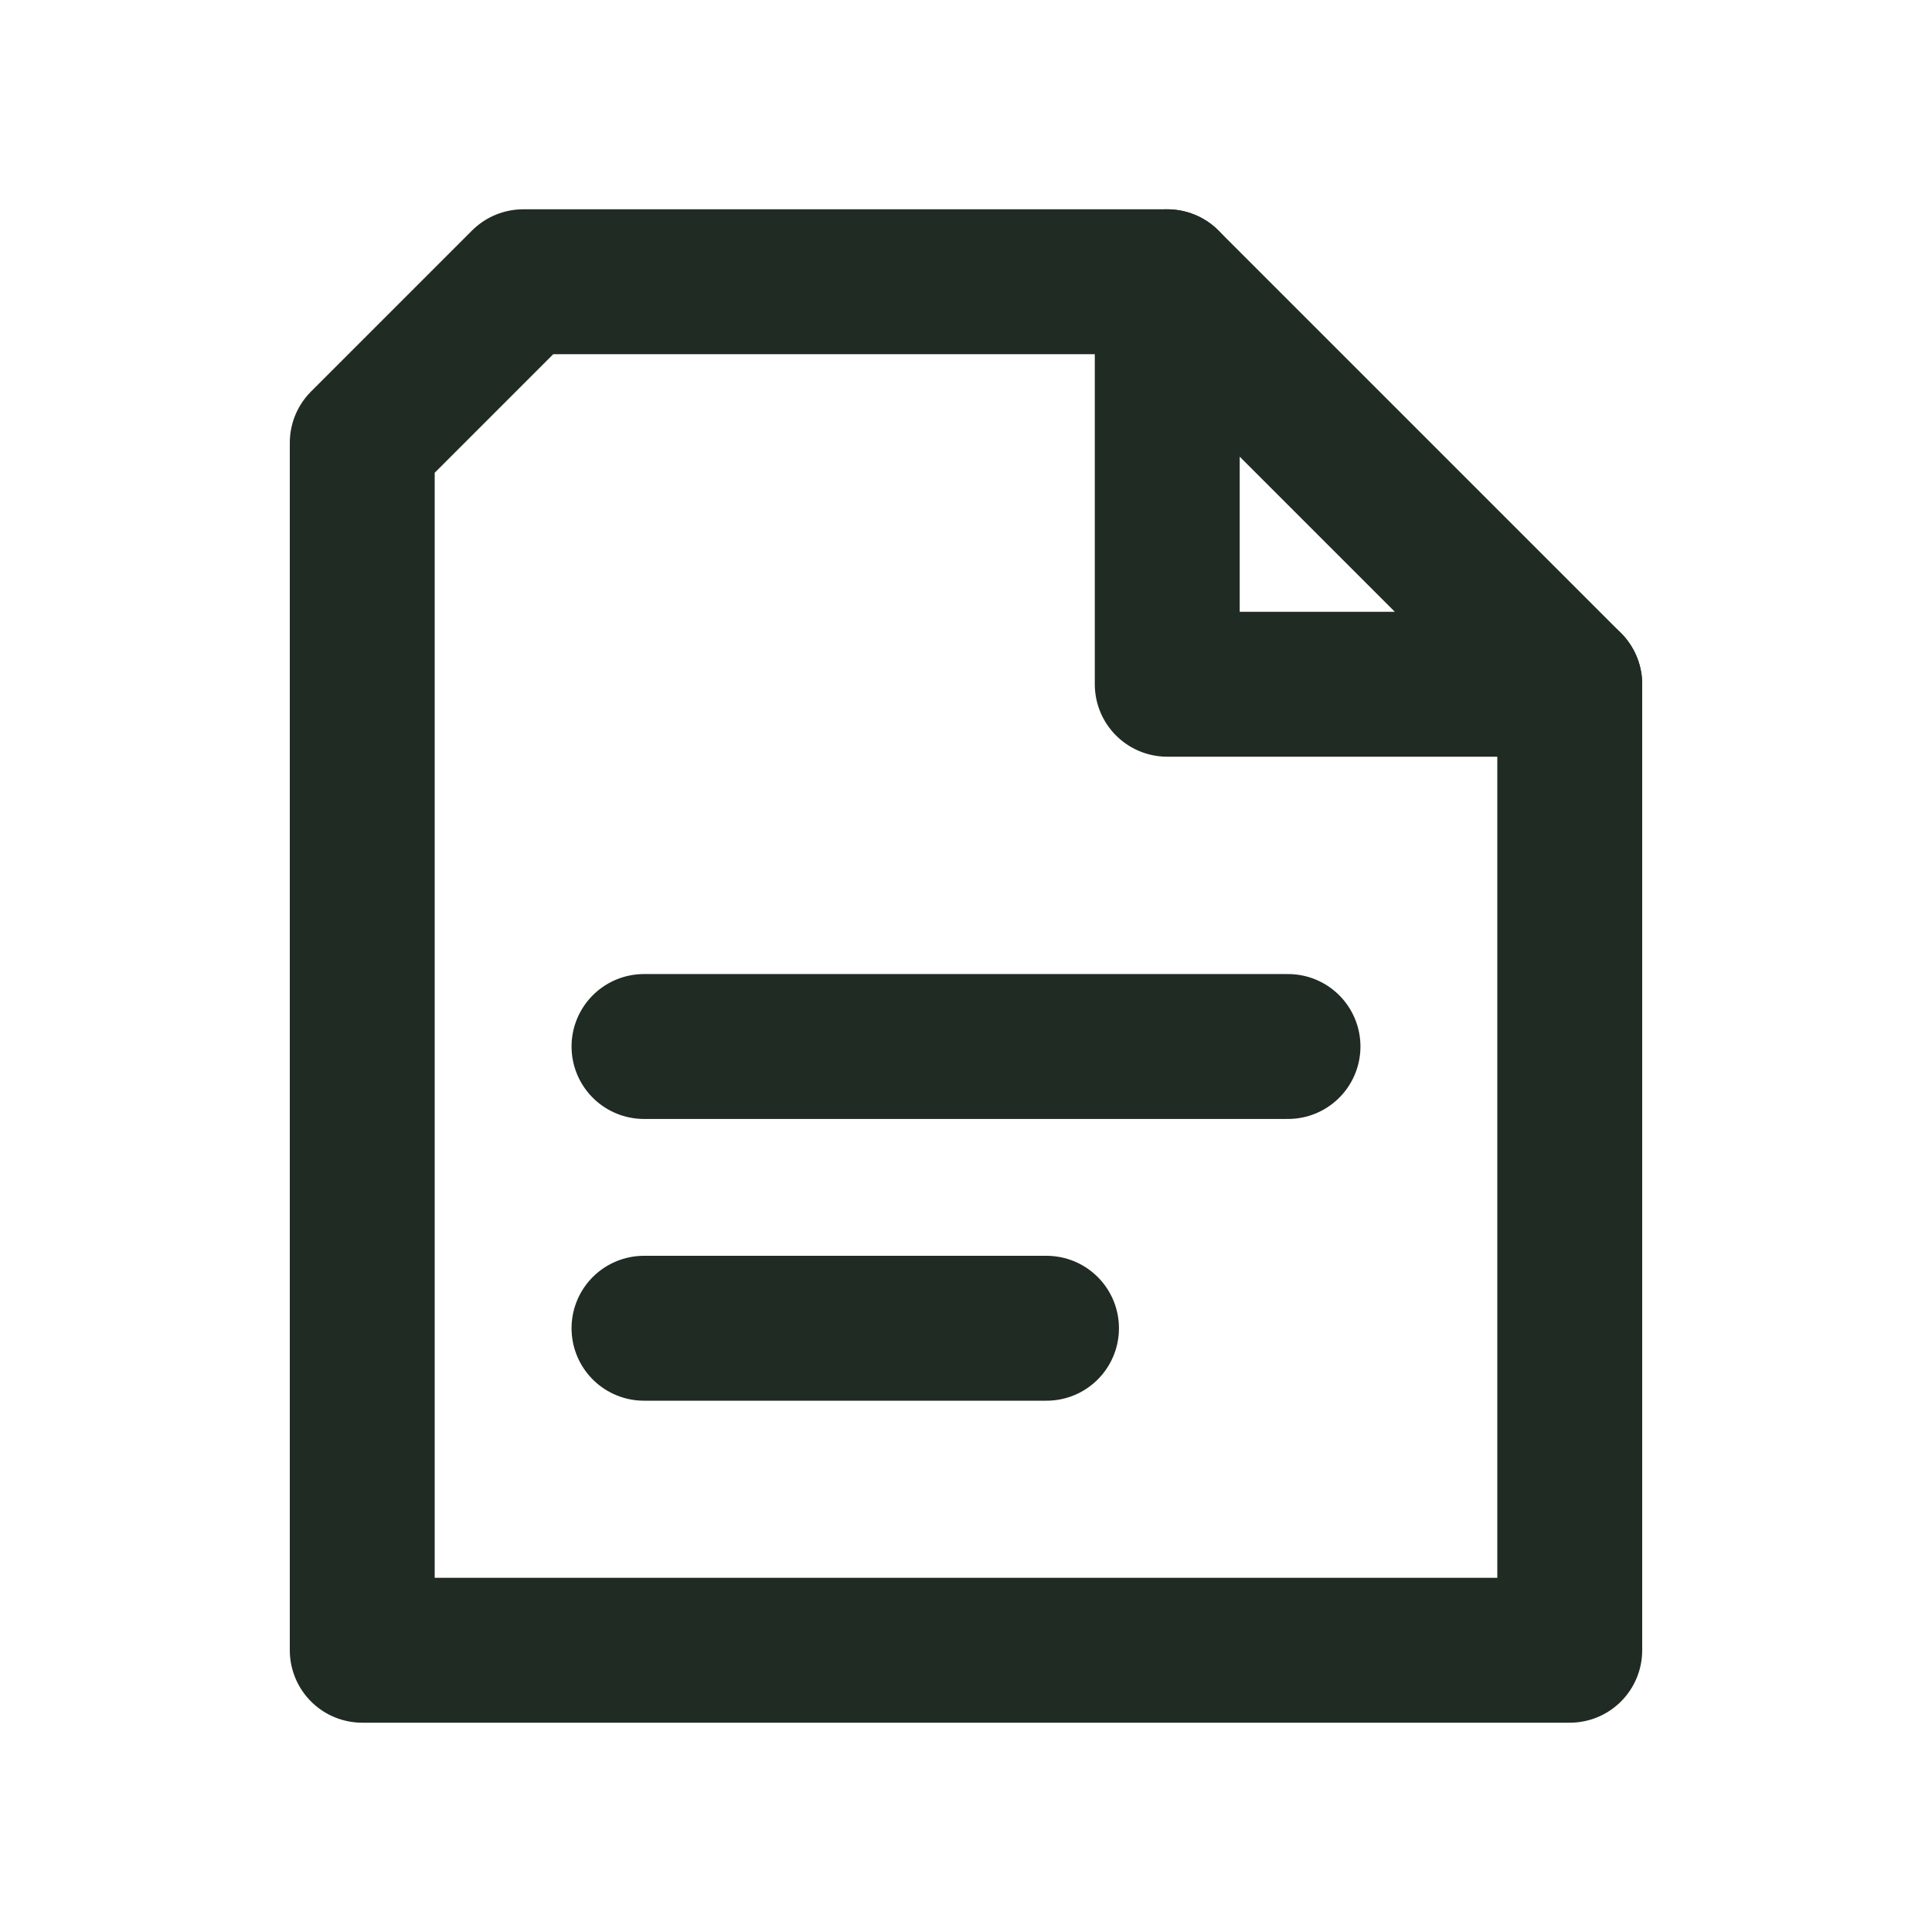
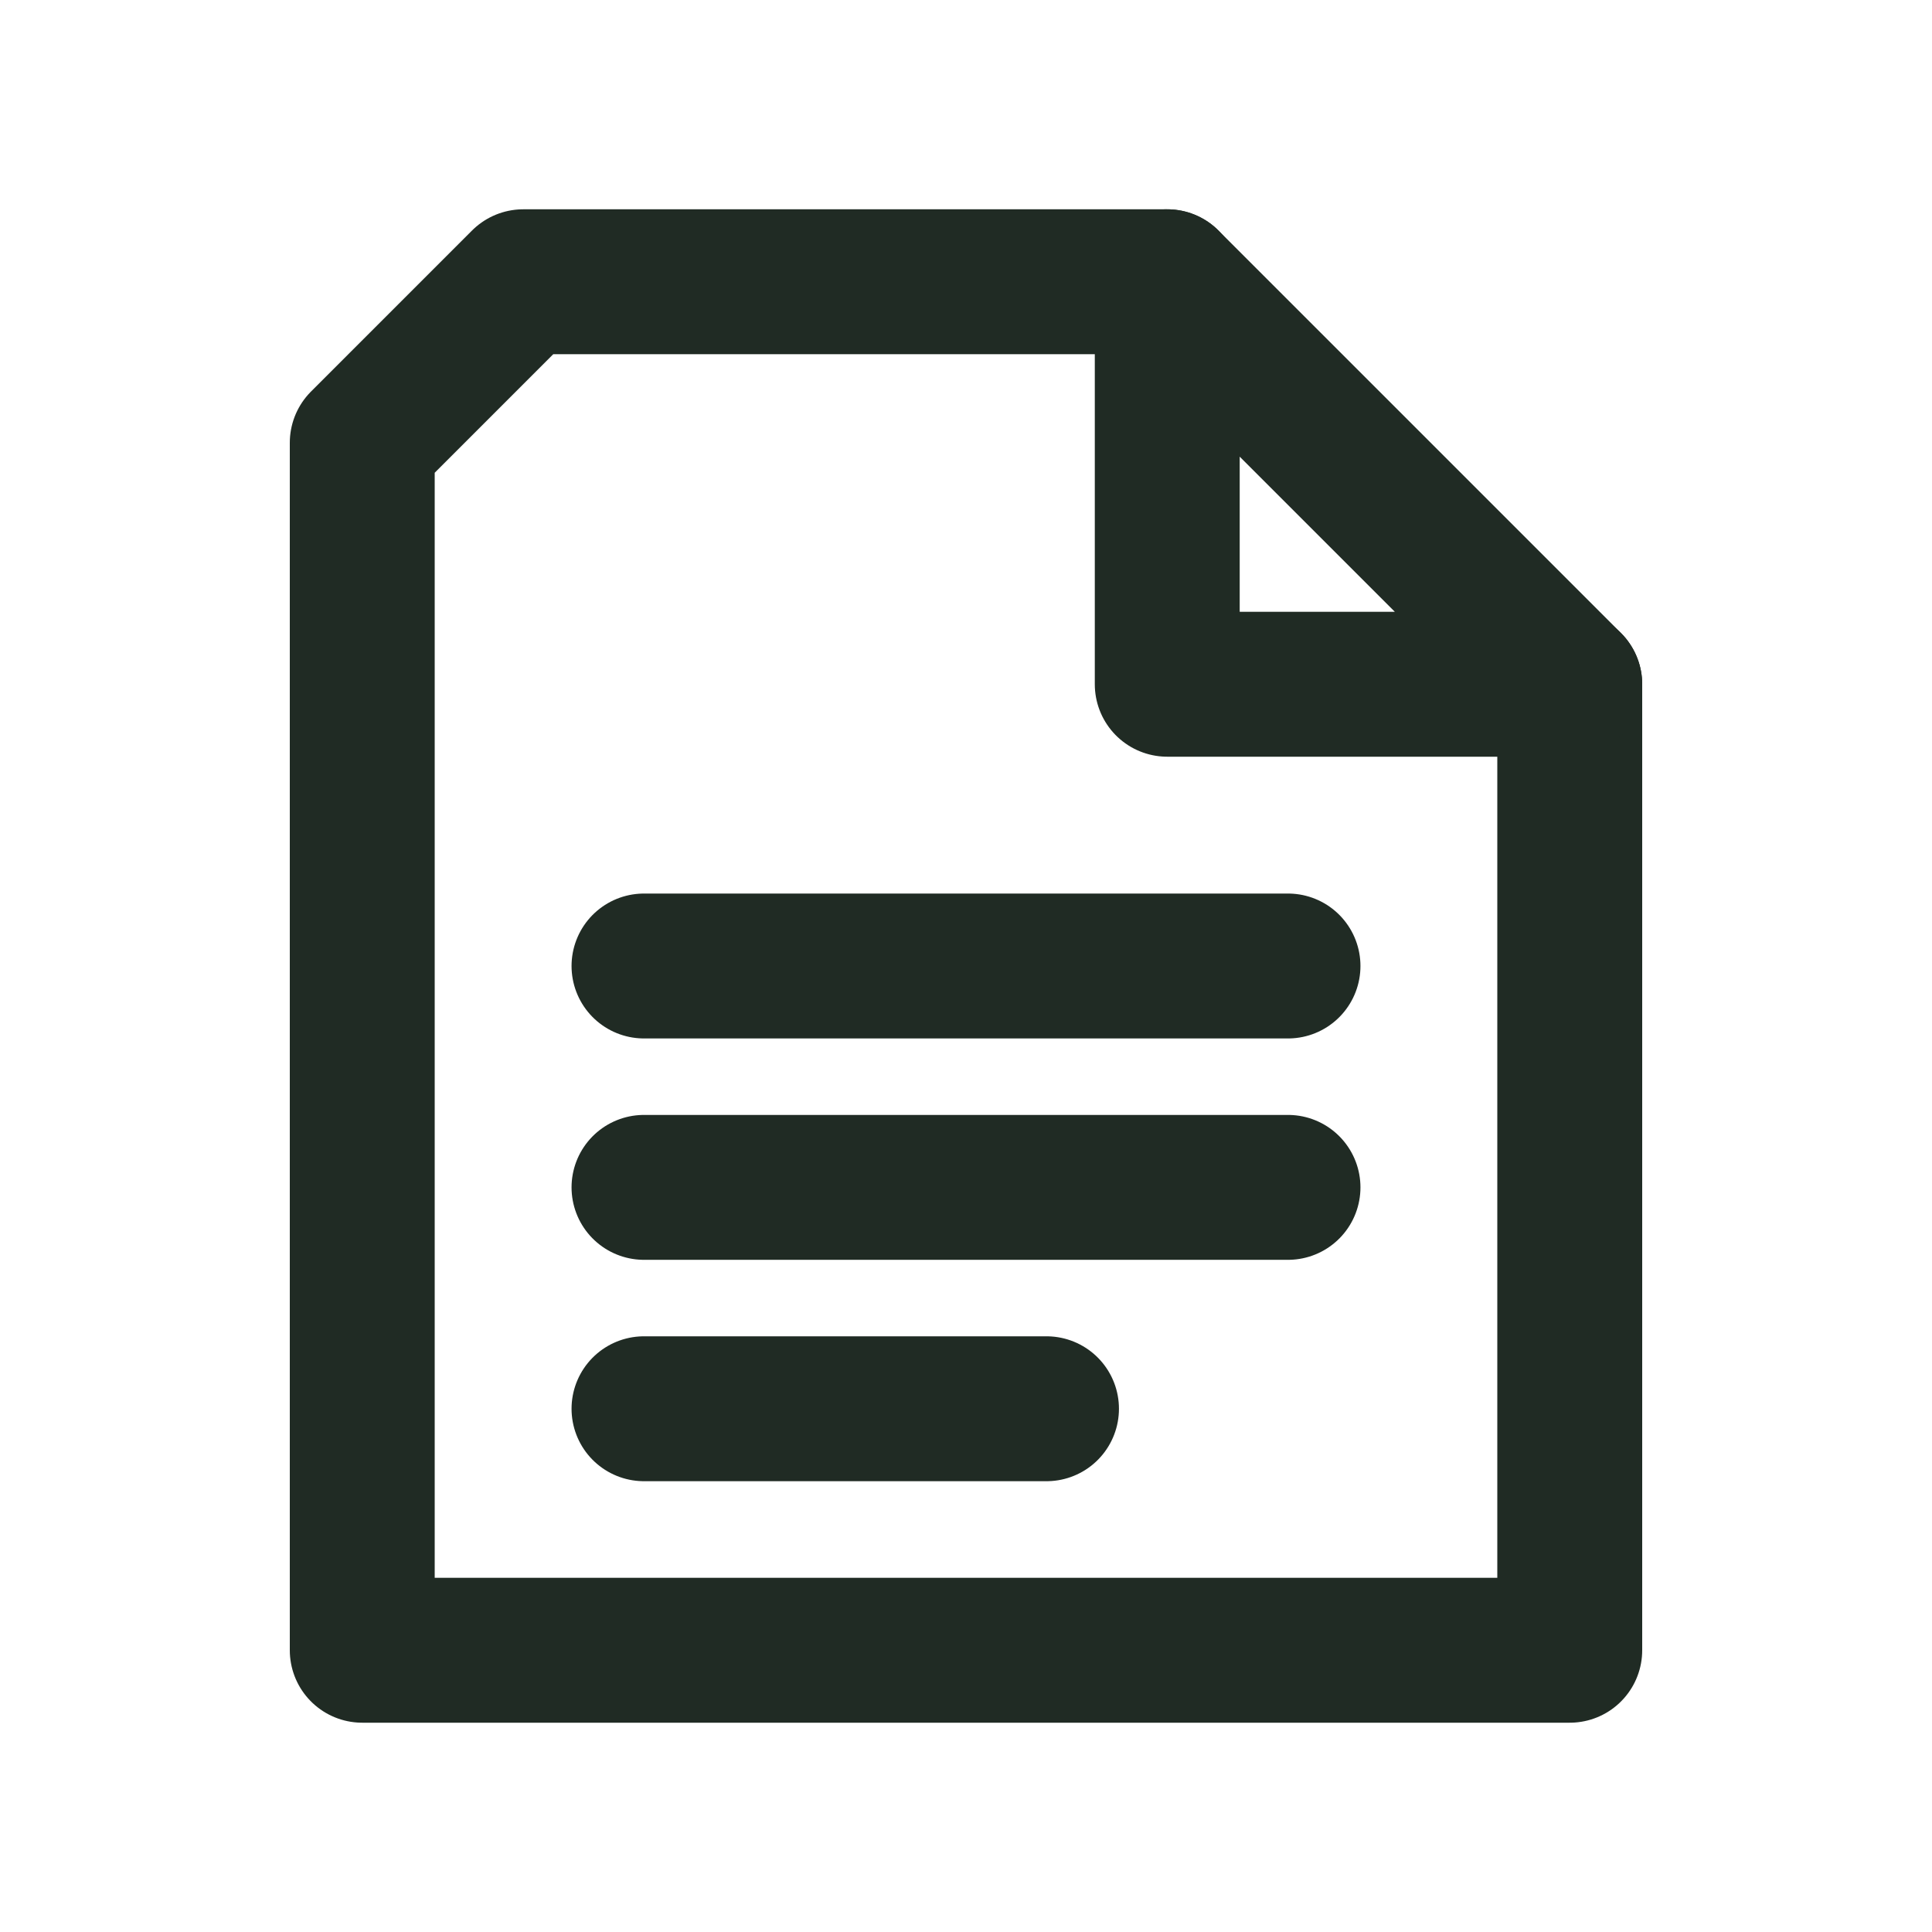
<svg xmlns="http://www.w3.org/2000/svg" width="24" height="24" viewBox="0 0 24 24" fill="none" stroke="#202B24" stroke-width="1.8" stroke-linecap="round" stroke-linejoin="round">
  <polyline points="14.5,3.5 6.5,3.5 4.5,5.5 4.5,20.5 19.5,20.5 19.5,8.5" />
  <polyline points="14.5,3.5 19.5,8.5 14.5,8.5 14.5,3.5" />
-   <line x1="8" y1="13" x2="16" y2="13" />
-   <line x1="8" y1="16.5" x2="13" y2="16.5" />
+   <line x1="8" y1="12" x2="16" y2="12" />
+   <line x1="8" y1="14.75" x2="16" y2="14.75" />
+   <line x1="8" y1="17.5" x2="13" y2="17.5" />
</svg>
